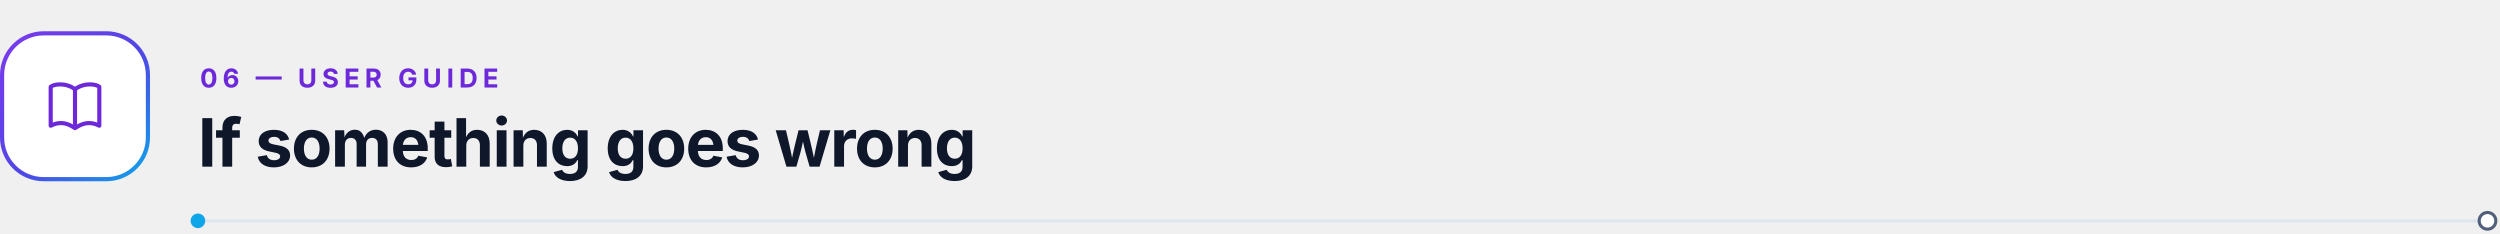
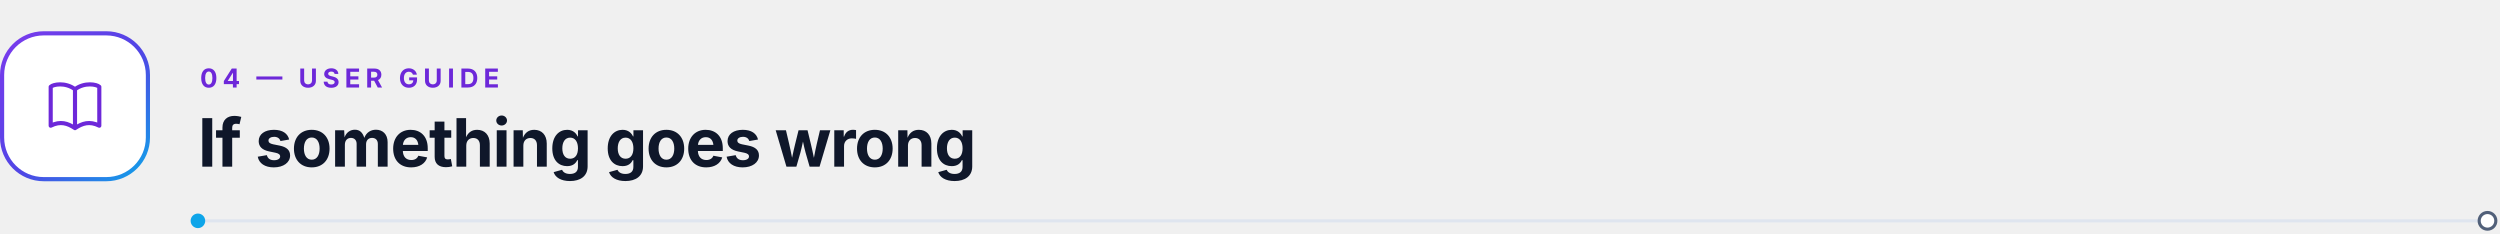
- <svg xmlns="http://www.w3.org/2000/svg" width="1200" height="112" viewBox="0 0 1200 112" role="img" aria-label="06 USER GUIDE: If something goes wrong" data-readme-component="heading">
+ <svg xmlns="http://www.w3.org/2000/svg" width="1200" height="112" viewBox="0 0 1200 112" role="img" aria-label="04 USER GUIDE: If something goes wrong" data-readme-component="heading">
  <defs>
    <linearGradient id="kb" x2="1" y2="0">
      <stop stop-color="#7c3aed" />
      <stop offset=".55" stop-color="#4f46e5" />
      <stop offset="1" stop-color="#0ea5e9" />
    </linearGradient>
    <linearGradient id="kbd" x2="1" y2="1">
      <stop stop-color="#7c3aed" />
      <stop offset=".55" stop-color="#4f46e5" />
      <stop offset="1" stop-color="#0ea5e9" />
    </linearGradient>
  </defs>
  <style>text{font-family:'Segoe UI',-apple-system,BlinkMacSystemFont,'Helvetica Neue',Inter,Arial,sans-serif}.run{animation:run 7s cubic-bezier(.6,0,.4,1) infinite}@keyframes run{0%{transform:translateX(0);opacity:0}10%,85%{opacity:1}100%{transform:translateX(1093px);opacity:0}}@media (prefers-reduced-motion:reduce){*{animation:none!important}}</style>
  <rect x="1" y="16" width="70" height="70" rx="20" fill="#ffffff" stroke="url(#kbd)" stroke-width="2" />
  <g transform="translate(22 37) scale(1.16667)" fill="none" stroke="#6d28d9" stroke-width="1.7" stroke-linecap="round" stroke-linejoin="round">
    <path d="M12 5C8 2 3 3 2 4v16c4-2 7-1 10 1 3-2 6-3 10-1V4c-1-1-6-2-10 1Zm0 0v16" />
  </g>
-   <text x="96" y="42" font-size="12.5" font-weight="700" fill="#6d28d9" text-anchor="start" letter-spacing="2.4">06 — USER GUIDE</text>
+   <text x="96" y="42" font-size="12.5" font-weight="700" fill="#6d28d9" text-anchor="start" letter-spacing="2.4">04 — USER GUIDE</text>
  <text x="95" y="80" font-size="32" font-weight="750" fill="#0f172a" text-anchor="start" letter-spacing="-.6">If something goes wrong</text>
  <path d="M95 106H1198" stroke="#dfe5ef" stroke-width="1.5" />
  <path d="M95 106h140" stroke="url(#kb)" stroke-width="2.5" stroke-linecap="round" />
  <circle class="run" cx="95" cy="106" r="3.5" fill="#0ea5e9" />
  <circle cx="1194" cy="106" r="4" fill="#ffffff" stroke="#516079" stroke-width="1.5" />
</svg>
